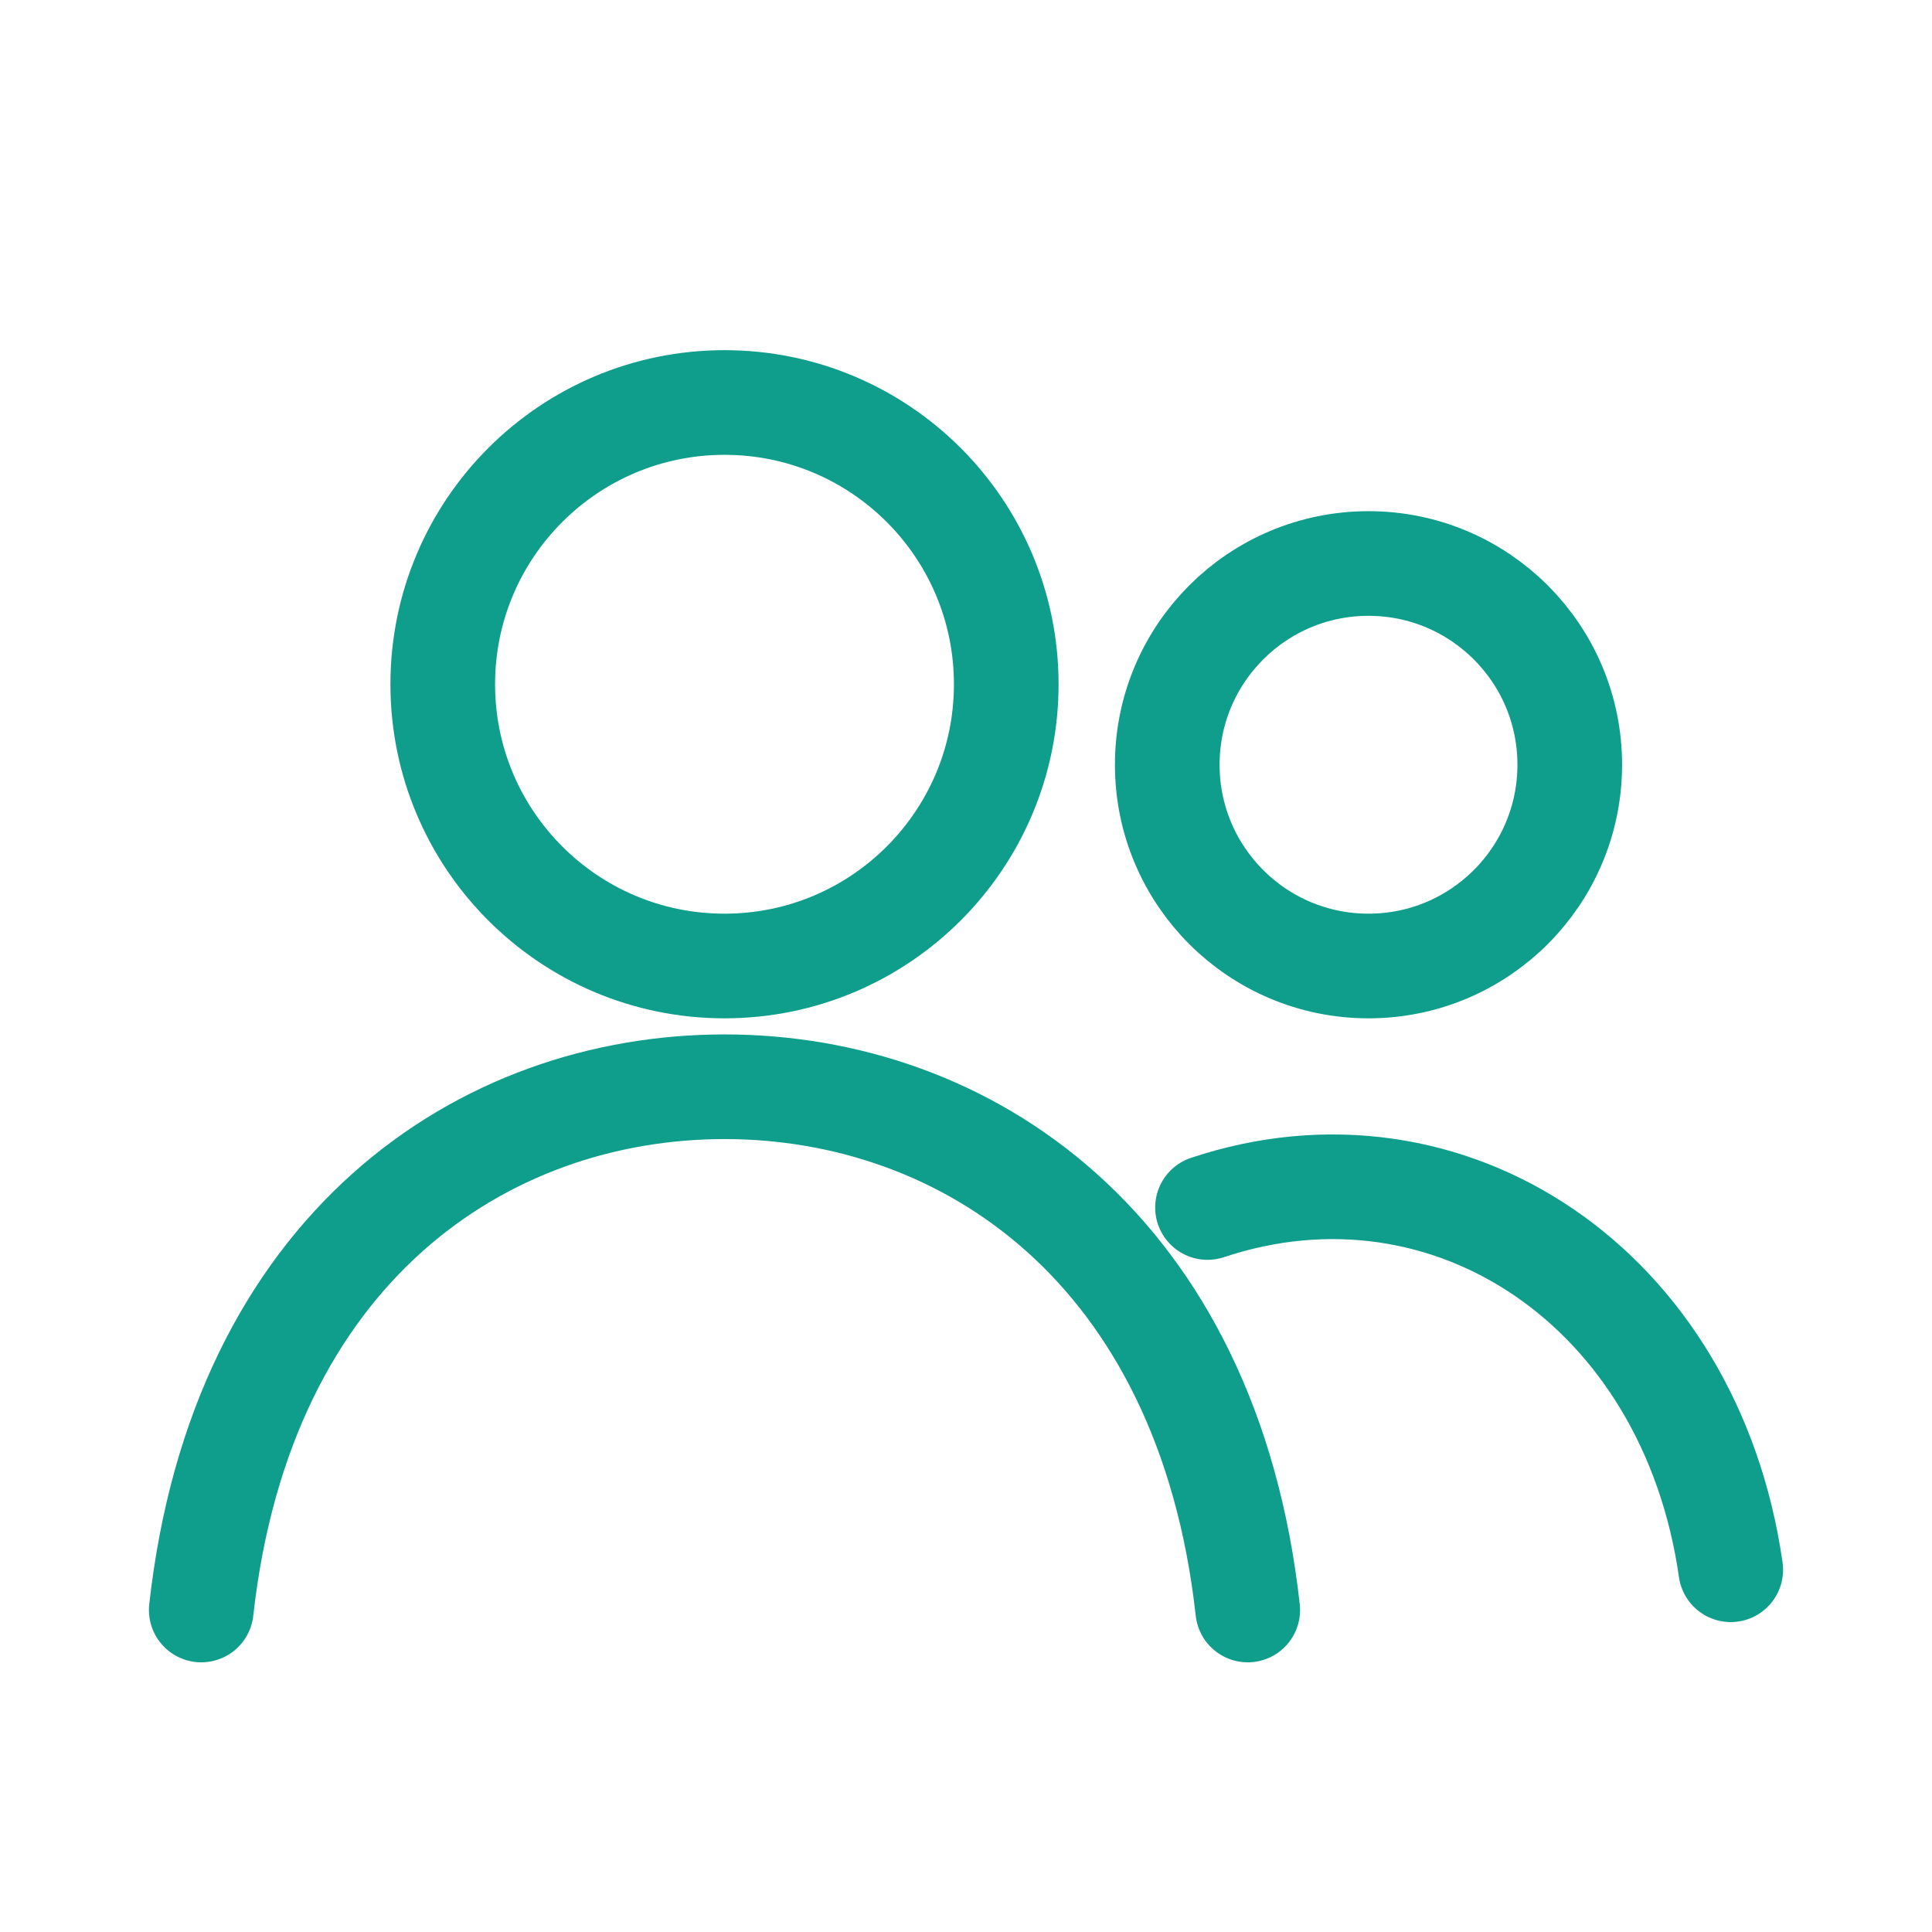
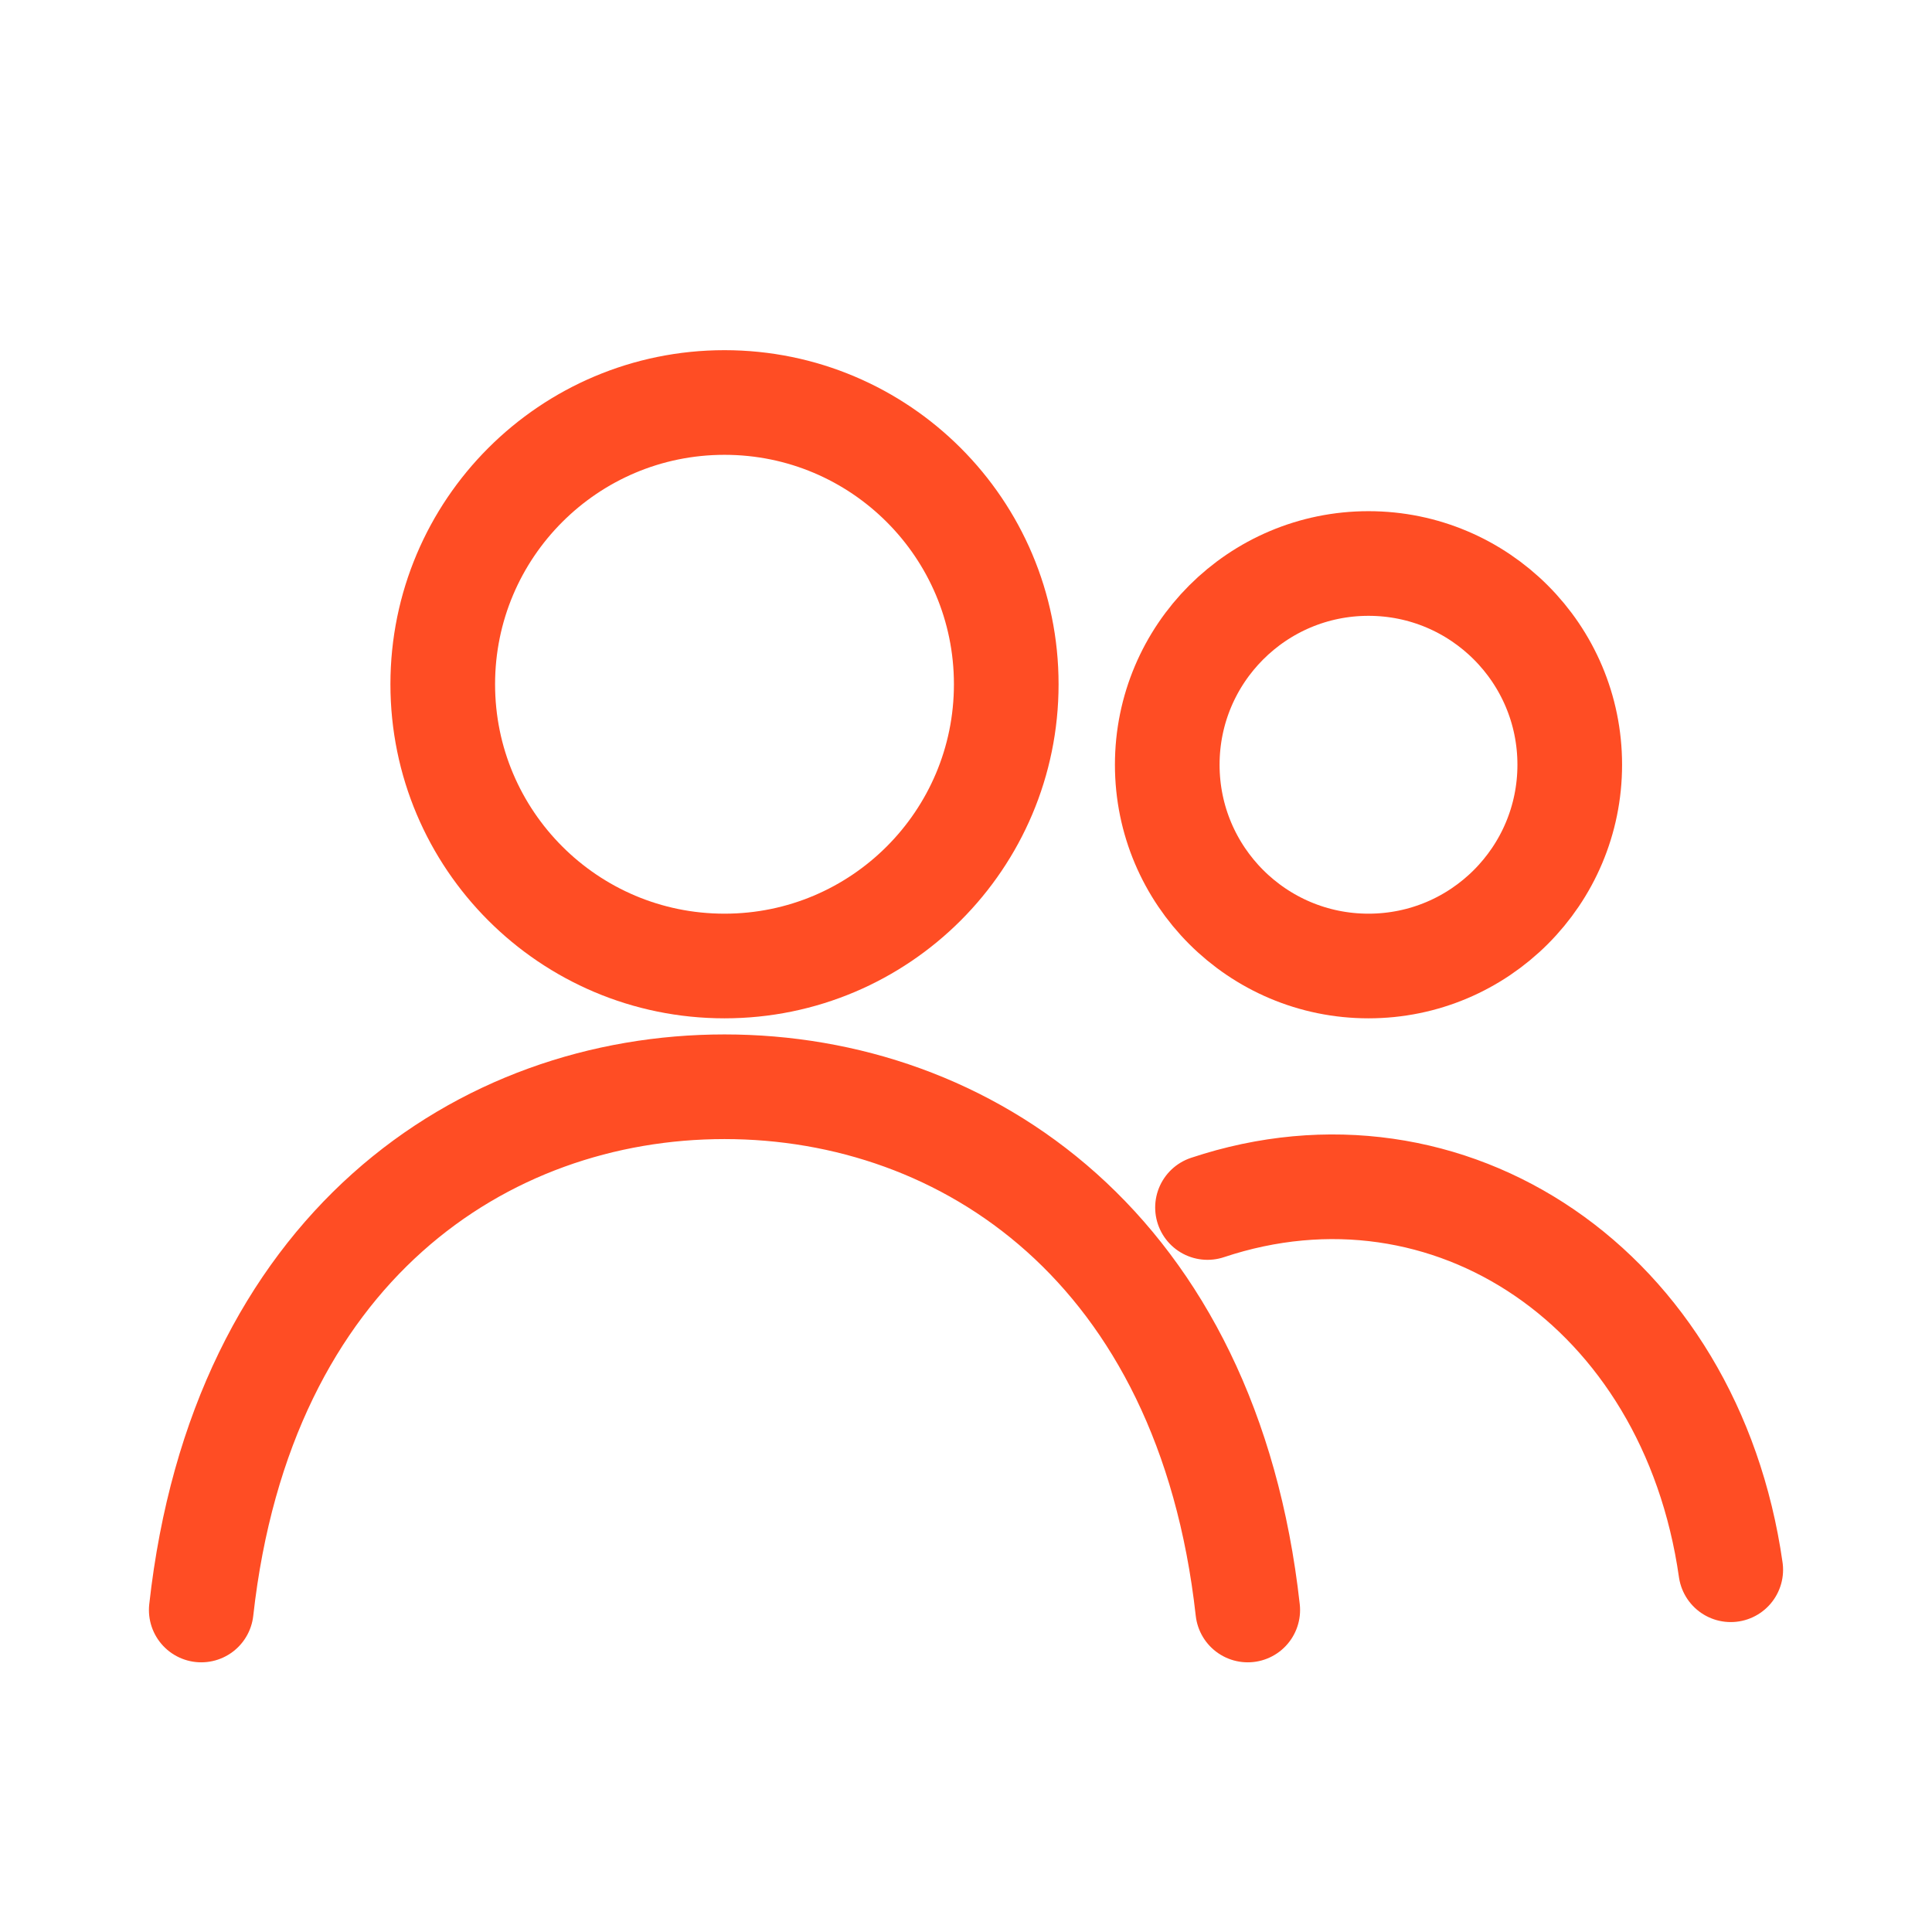
<svg xmlns="http://www.w3.org/2000/svg" width="48" height="48" viewBox="0 0 48 48">
  <defs />
-   <g fill="none" stroke="#0F9E8B" stroke-width="2.6" stroke-linecap="round" stroke-linejoin="round">
+   <g fill="none" stroke="#FF4D24" stroke-width="2.6" stroke-linecap="round" stroke-linejoin="round">
    <circle cx="18" cy="17" r="7" />
    <circle cx="34" cy="19" r="5" />
    <path d="M5 40c1-9 7-13 13-13s12 4 13 13 M30 30c6-2 12 2 13 9" />
  </g>
</svg>
